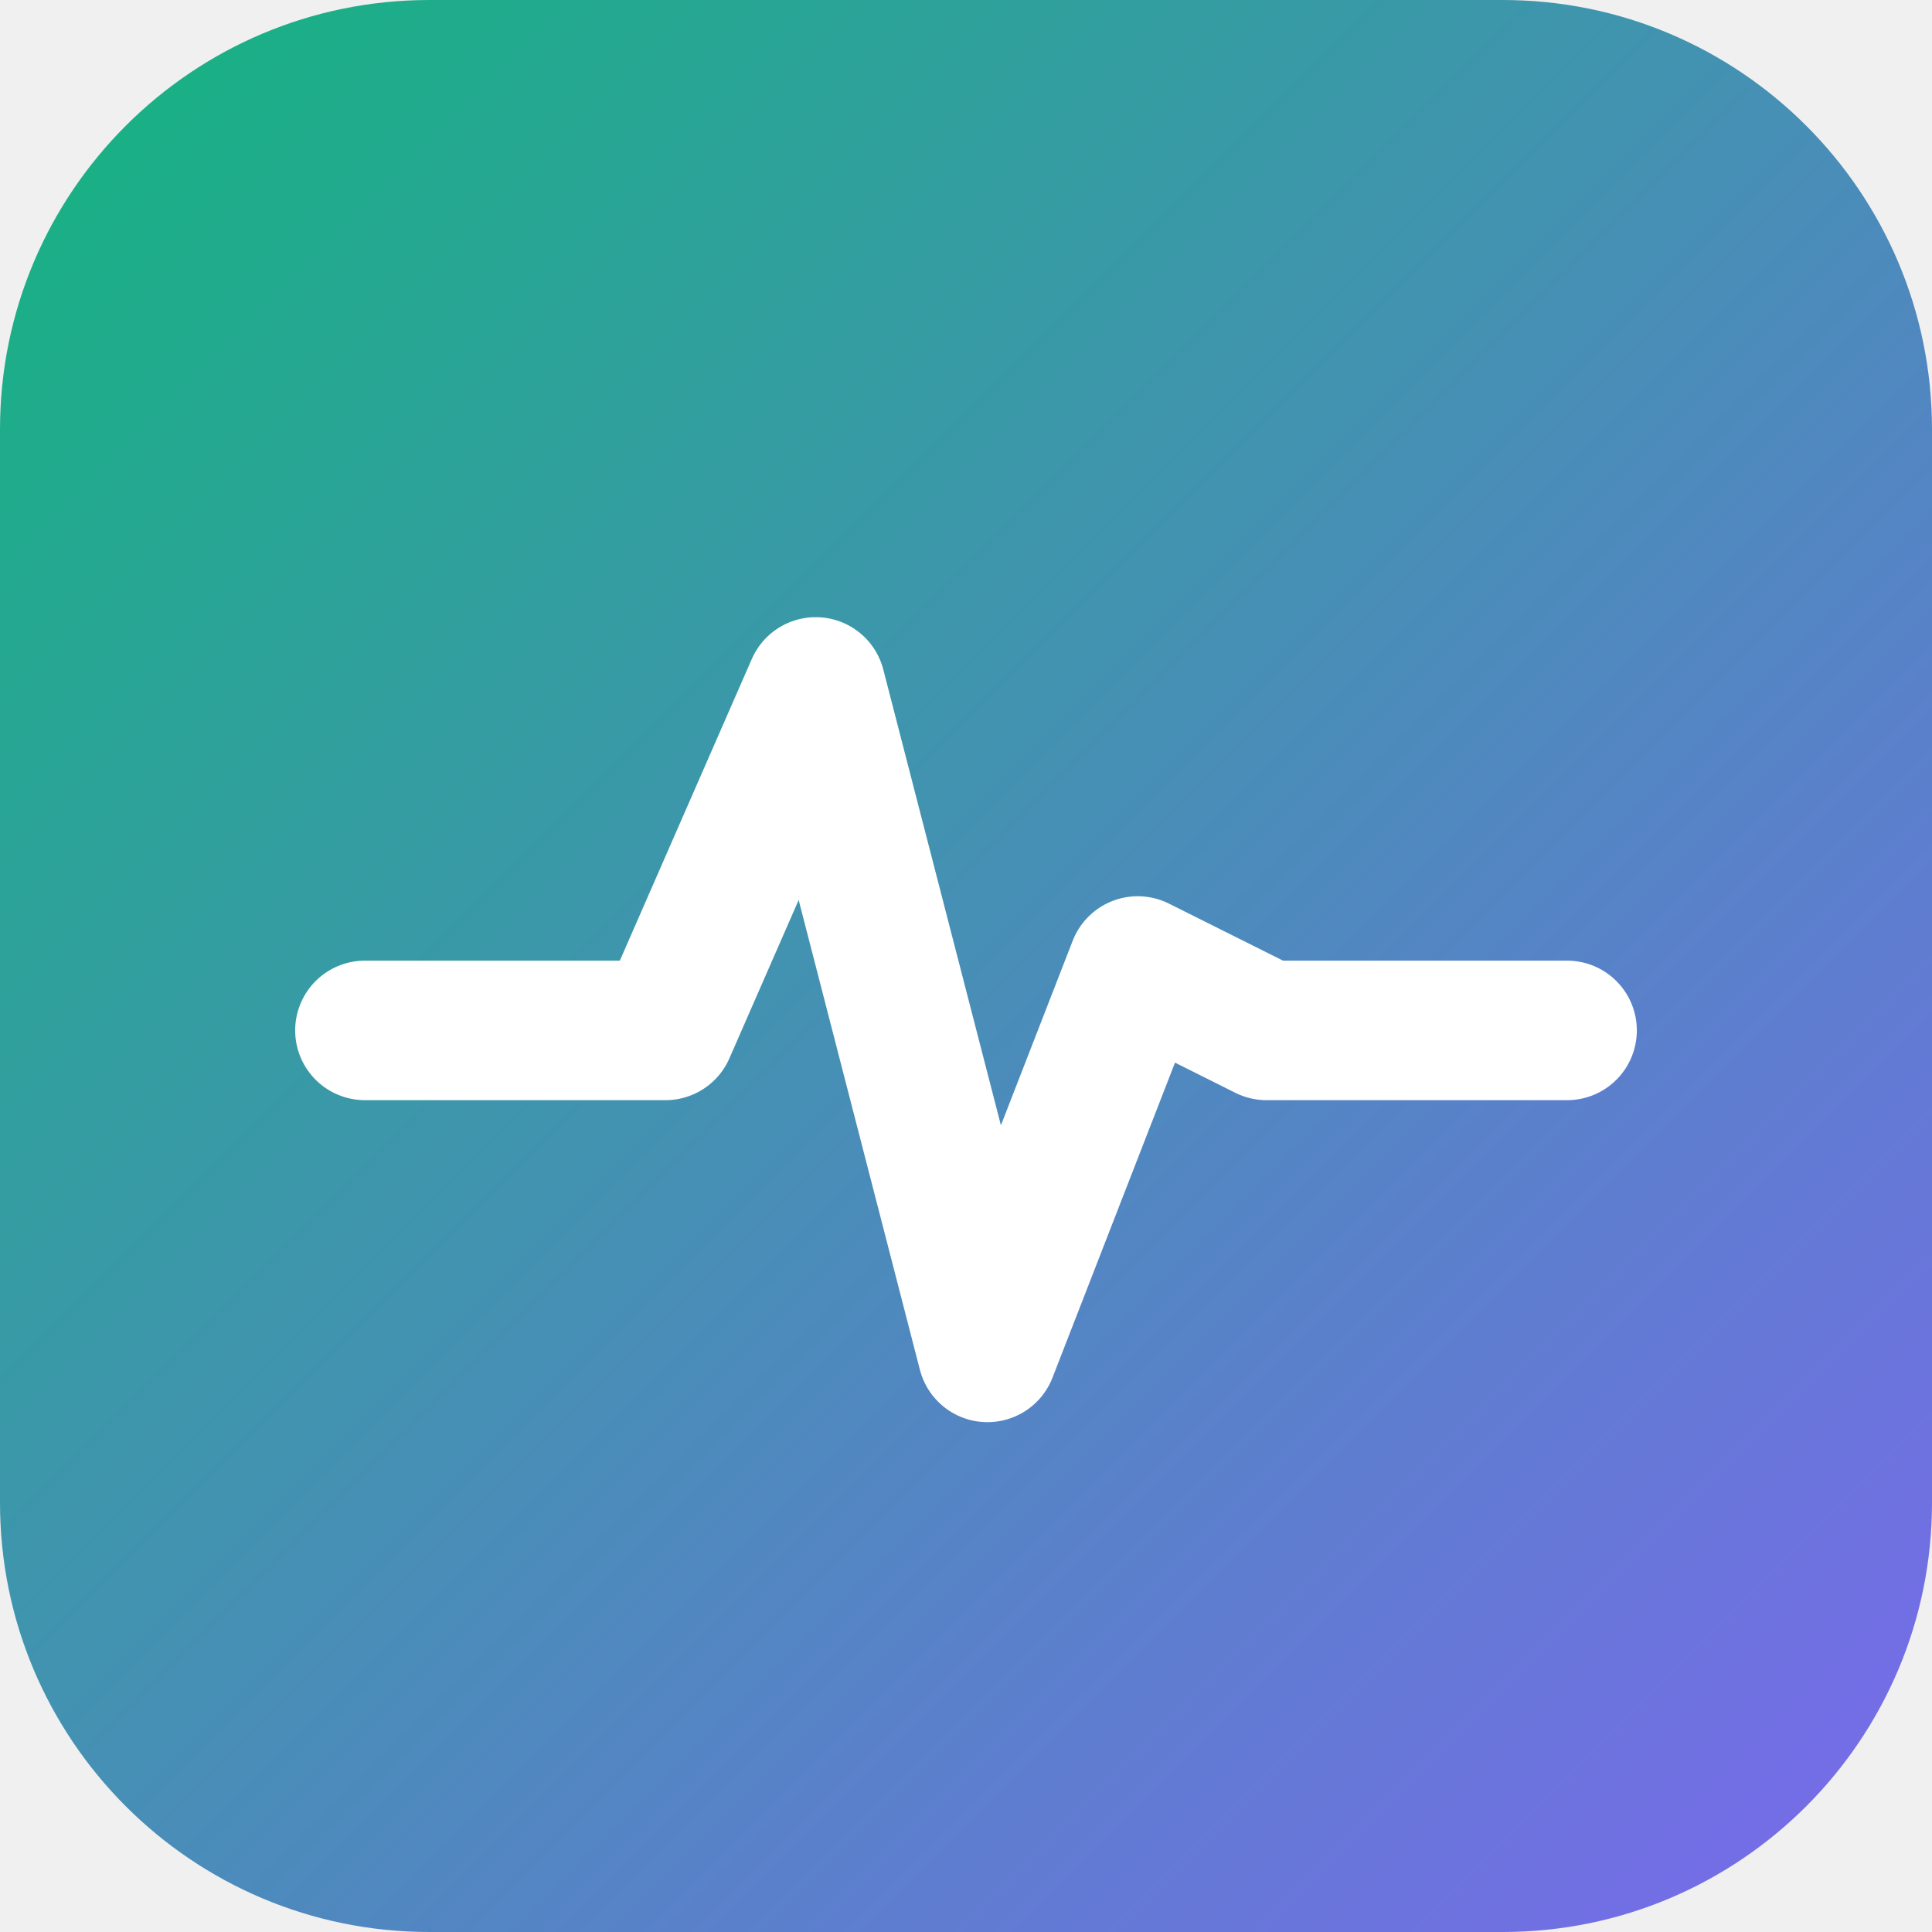
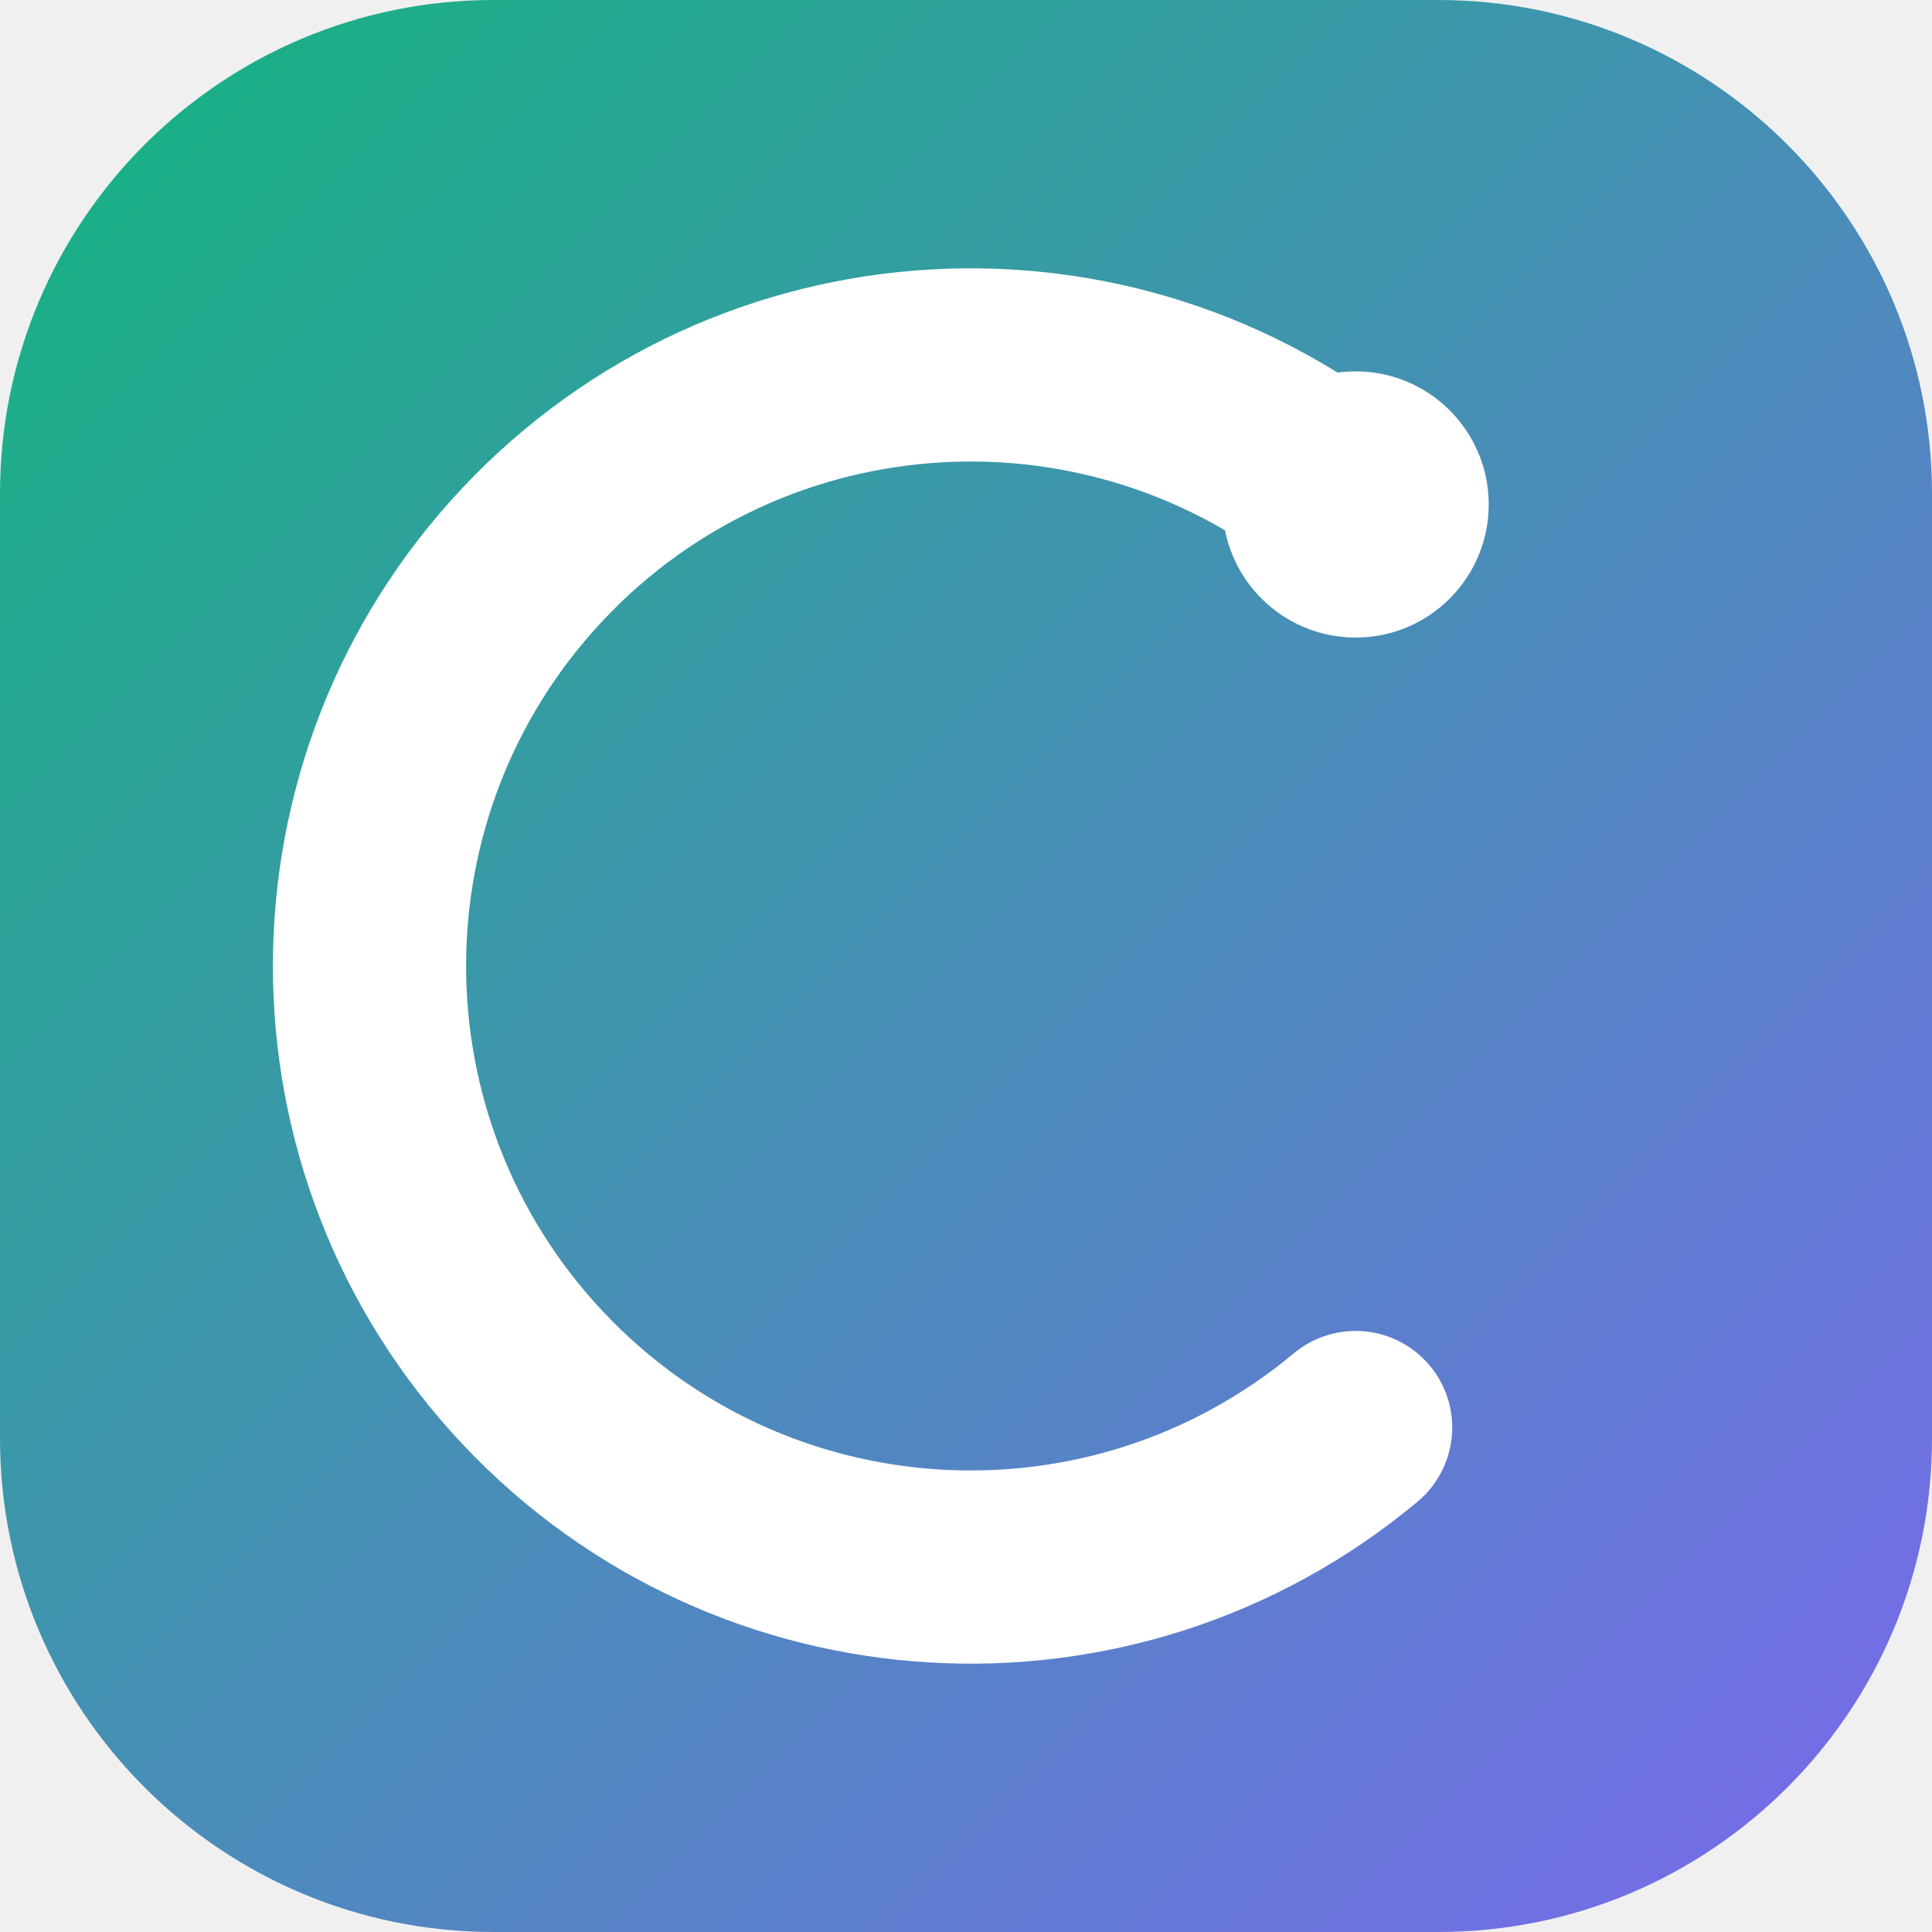
<svg xmlns="http://www.w3.org/2000/svg" viewBox="0 0 180 180">
  <defs>
    <linearGradient id="g" x1="0" y1="0" x2="1" y2="1">
      <stop offset="0" stop-color="#13b57e" />
      <stop offset="1" stop-color="#7b68ee" />
    </linearGradient>
  </defs>
-   <rect width="180" height="180" rx="40" fill="url(#g)" />
-   <path d="M34 96 L62 96 L76 64 L92 126 L106 90 L118 96 L146 96" fill="none" stroke="#ffffff" stroke-width="13" stroke-linecap="round" stroke-linejoin="round" />
+   <rect width="180" height="180" rx="46" fill="url(#g)" />
+   <path d="M126.3 133 A56 56 0 1 1 126.3 47" fill="none" stroke="#ffffff" stroke-width="18" stroke-linecap="round" />
+   <circle cx="126.3" cy="47" r="12.4" fill="#ffffff" />
</svg>
